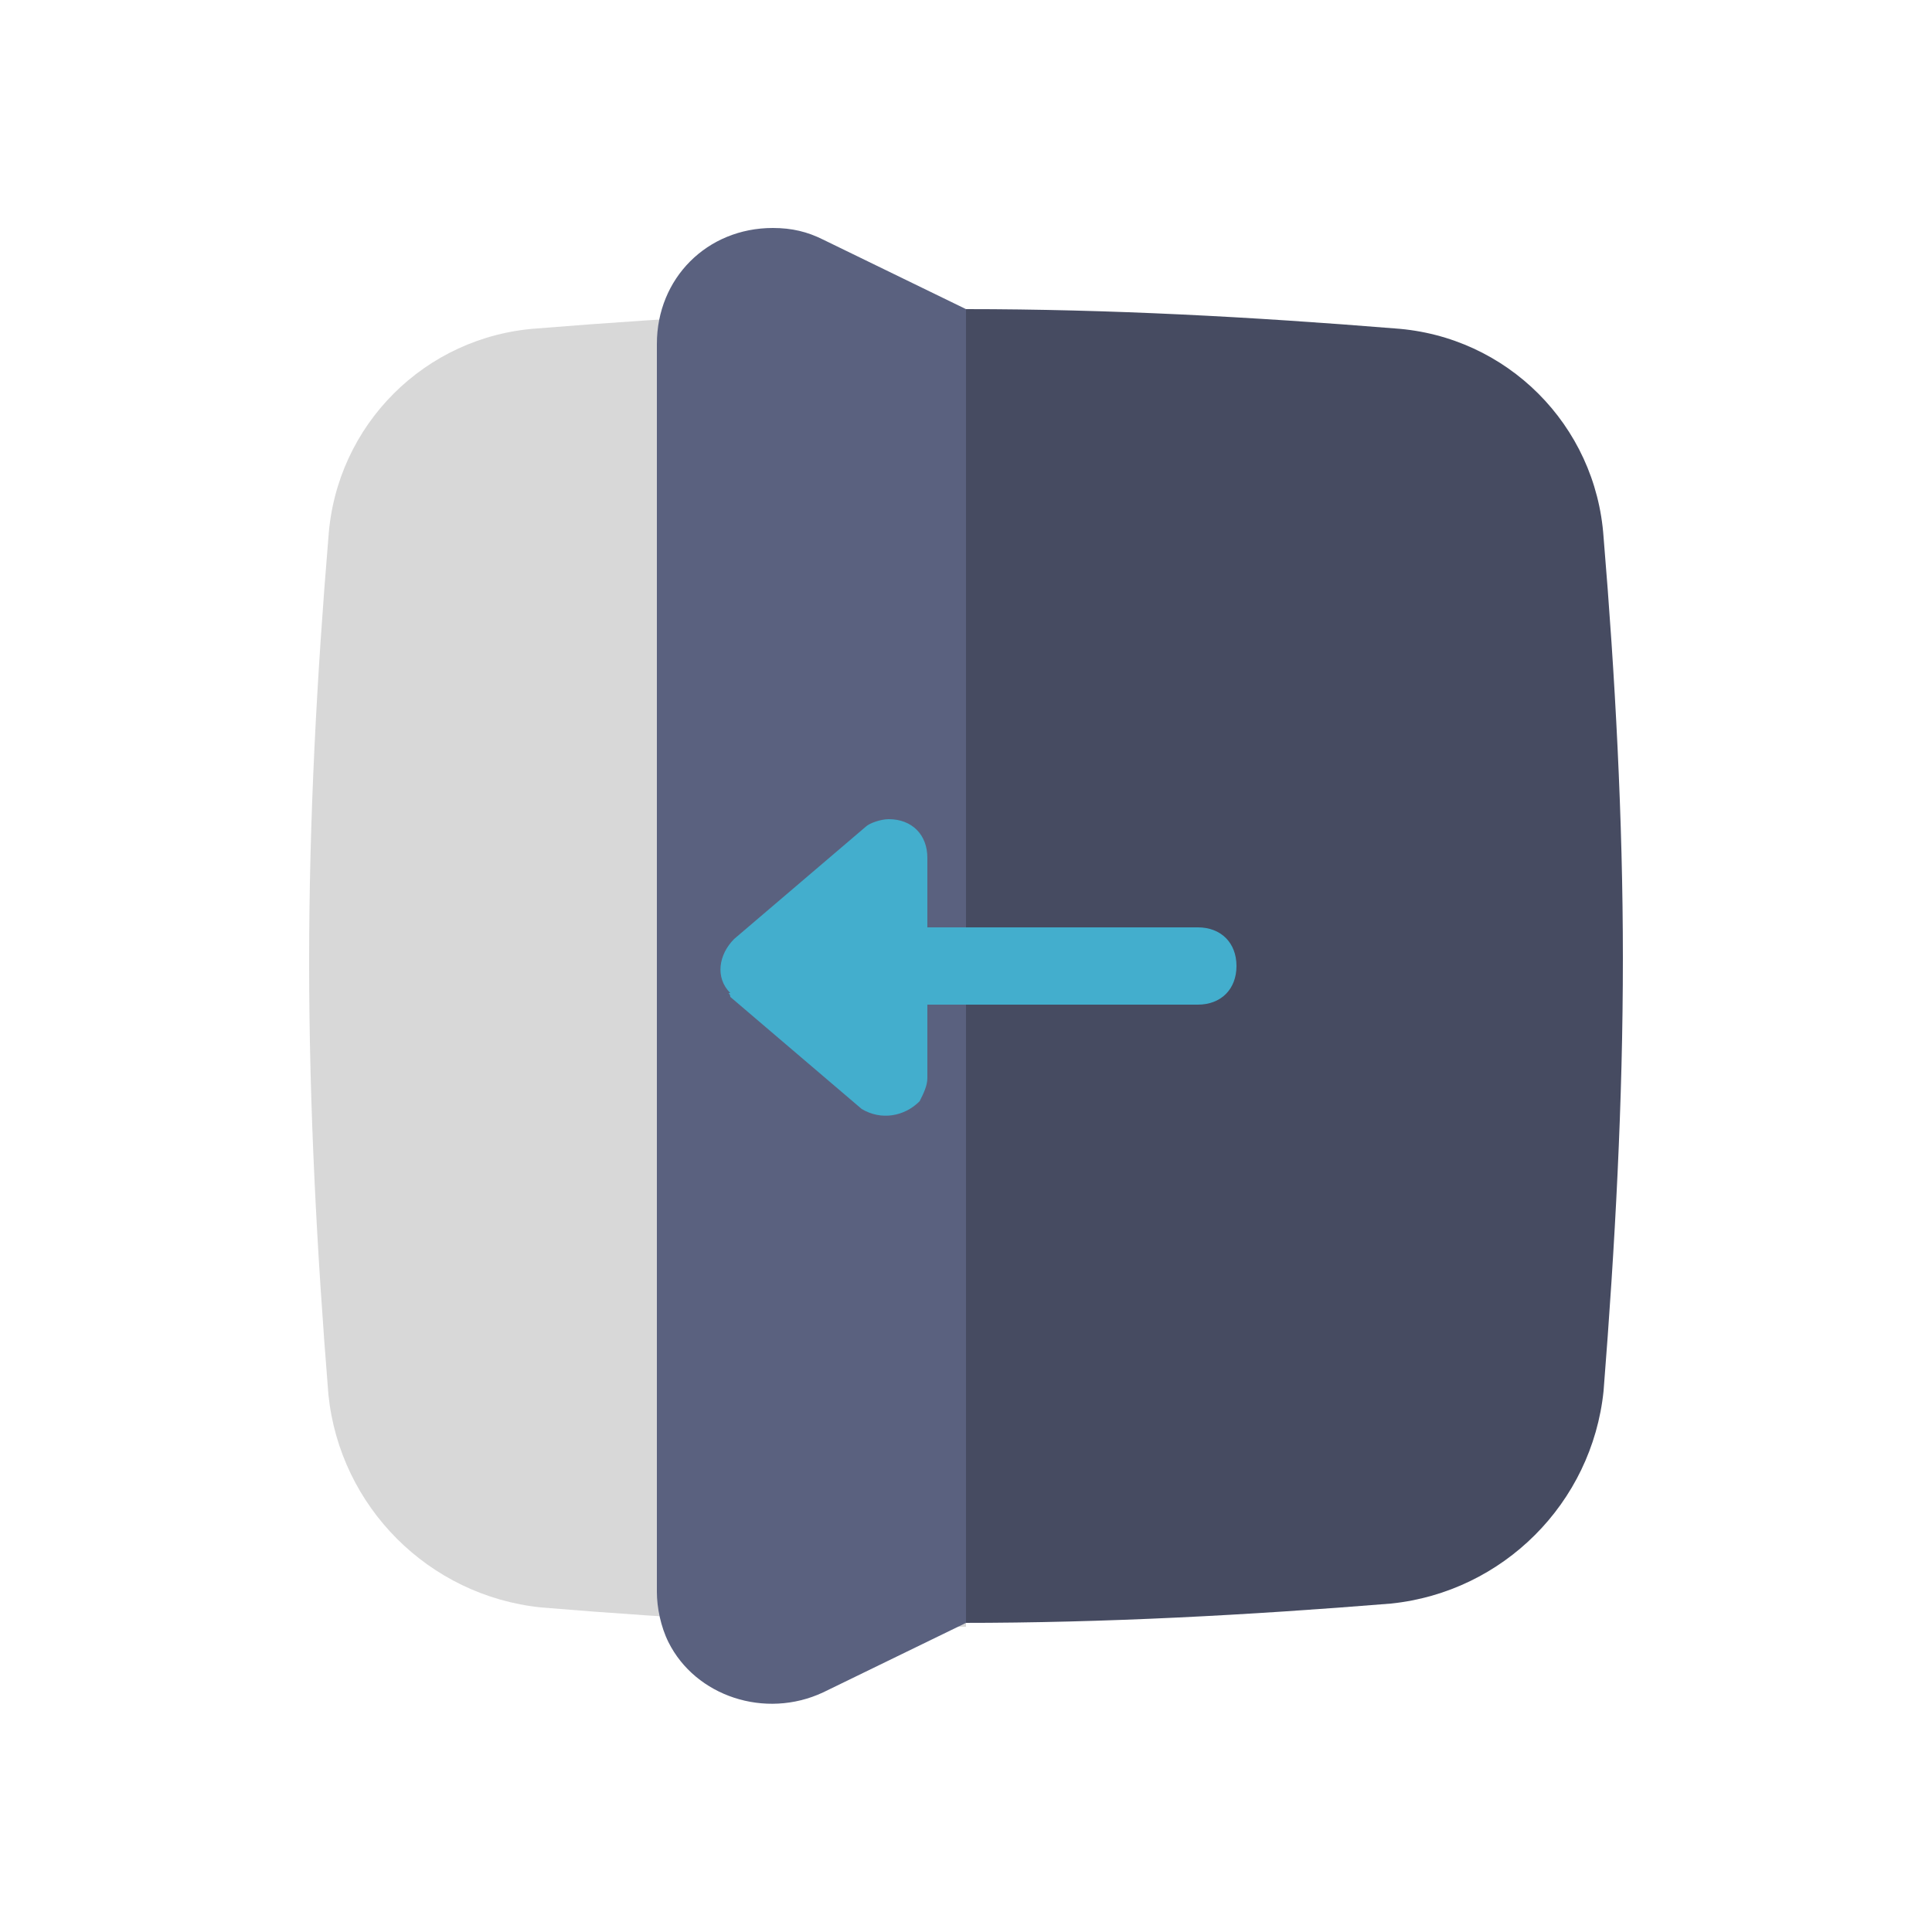
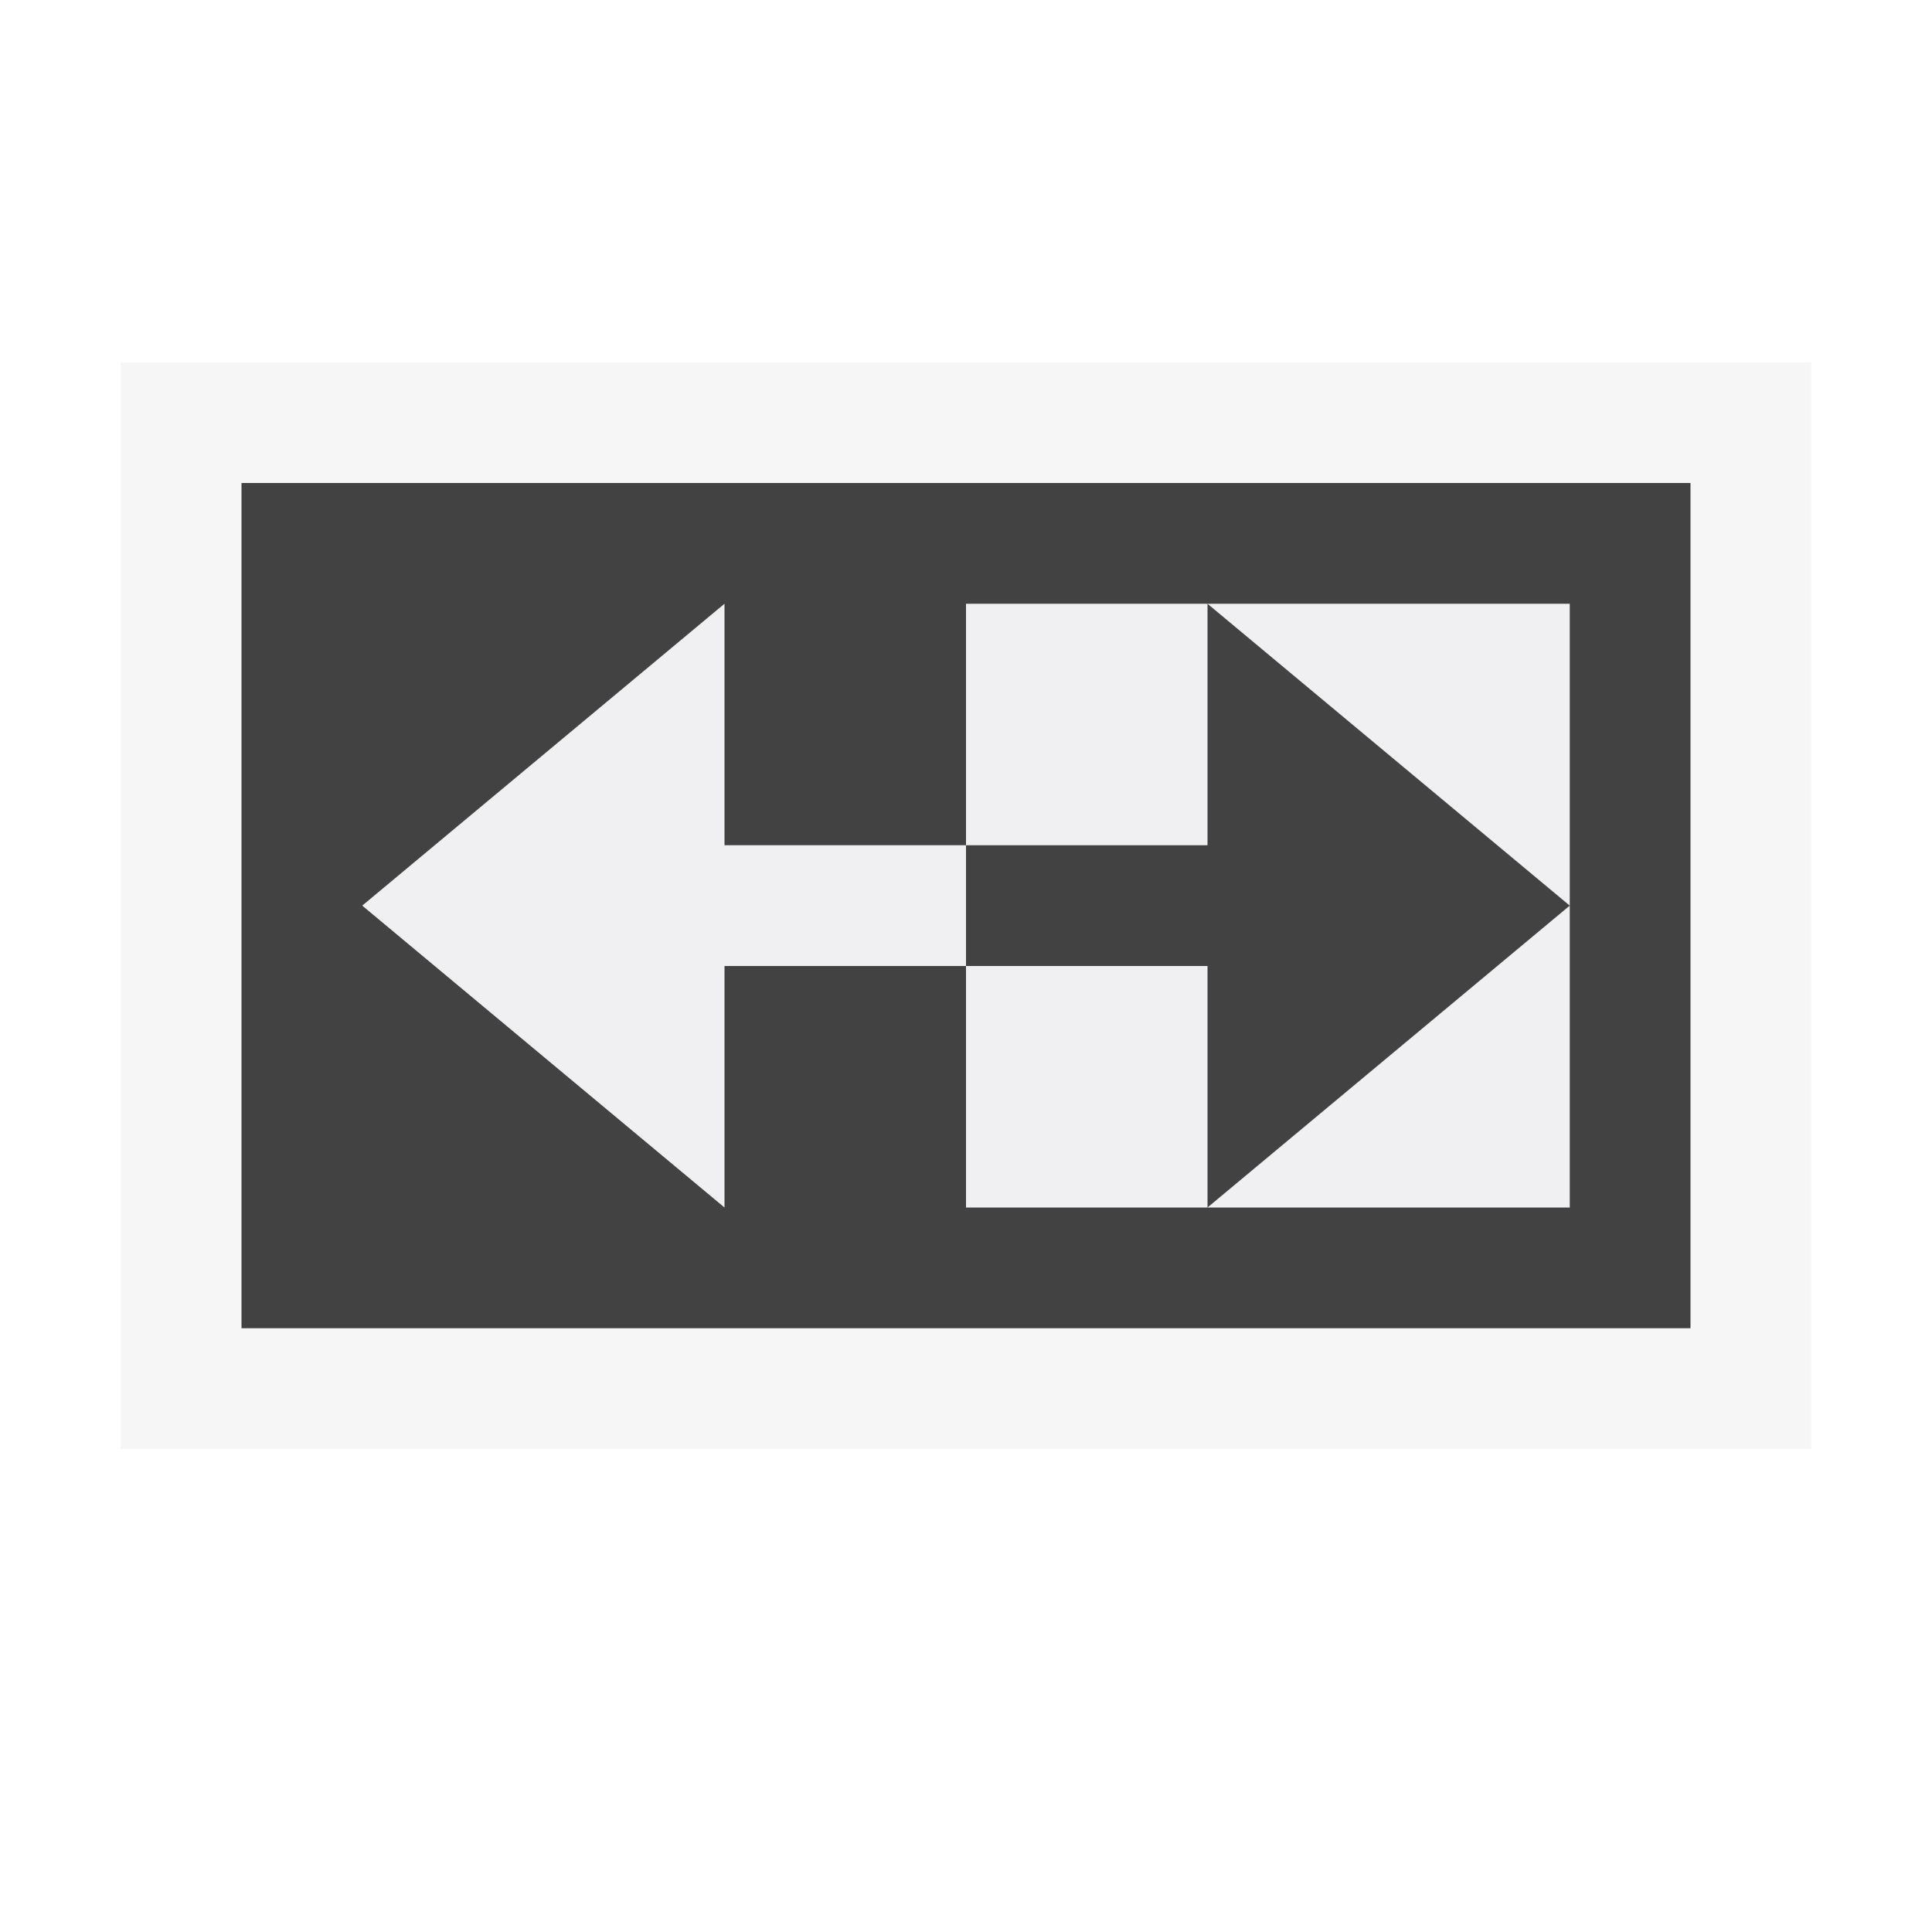
- <svg xmlns="http://www.w3.org/2000/svg" t="1731865194991" class="icon" viewBox="0 0 1024 1024" version="1.1" p-id="3023" width="256" height="256">
-   <path d="M509.952 860.16c75.776 0 151.552-4.096 227.328-10.24 59.392-6.144 106.496-53.248 112.64-112.64 6.144-77.824 10.24-153.6 10.24-229.376 0-73.728-4.096-149.504-10.24-223.232-4.096-59.392-51.2-106.496-110.592-110.592C663.552 167.936 587.776 163.84 512 163.84l-2.048 696.32z" fill="#464B61" p-id="3024" />
-   <path d="M512 163.84c-75.776 0-151.552 4.096-227.328 10.24-59.392 4.096-106.496 51.2-110.592 110.592-6.144 73.728-10.24 149.504-10.24 225.28s4.096 153.6 10.24 229.376c6.144 59.392 53.248 106.496 112.64 112.64 73.728 6.144 149.504 10.24 225.28 10.24V163.84z" fill="#D8D8D8" p-id="3025" />
-   <path d="M512 860.16l-75.776 36.864c-30.72 14.336-67.584 2.048-81.92-26.624-4.096-8.192-6.144-18.432-6.144-26.624V182.272c0-34.816 26.624-61.44 61.44-61.44 10.24 0 18.432 2.048 26.624 6.144L512 163.84v696.32z" fill="#5A617F" p-id="3026" />
-   <path d="M387.072 528.384l69.632 59.392c10.24 6.144 22.528 4.096 30.72-4.096 2.048-4.096 4.096-8.192 4.096-12.288v-116.736c0-12.288-8.192-20.48-20.48-20.48-4.096 0-10.24 2.048-12.288 4.096L389.12 497.664c-8.192 8.192-10.24 20.48-2.048 28.672-2.048 0 0 0 0 2.048z" fill="#43AECD" p-id="3027" />
-   <path d="M471.04 512c0 12.288 8.192 20.48 20.48 20.48h143.36c12.288 0 20.48-8.192 20.48-20.48s-8.192-20.48-20.48-20.48h-143.36c-12.288 0-20.48 8.192-20.48 20.48z" fill="#43AECD" p-id="3028" />
+ <svg xmlns="http://www.w3.org/2000/svg" t="1732109921817" class="icon" viewBox="0 0 1024 1024" version="1.1" p-id="9669" width="256" height="256">
+   <path d="M960 768H64V192h896v576z" fill="#F6F6F6" p-id="9670" />
+   <path d="M640 512v128H512V512h128z m0-192H512v128h128V320z m192 320V480L640 640h192z m-192-320l192 160V320h-192zM384 448V320L192 480 384 640V512h128V448H384z" fill="#F0EFF1" p-id="9671" />
+   <path d="M128 256v448h768V256H128z m704 224V640H512V512H384v128L192 480 384 320v128h128V320h320v160zM640 320l192 160-192 160V512H512V448h128V320z" fill="#424242" p-id="9672" />
</svg>
